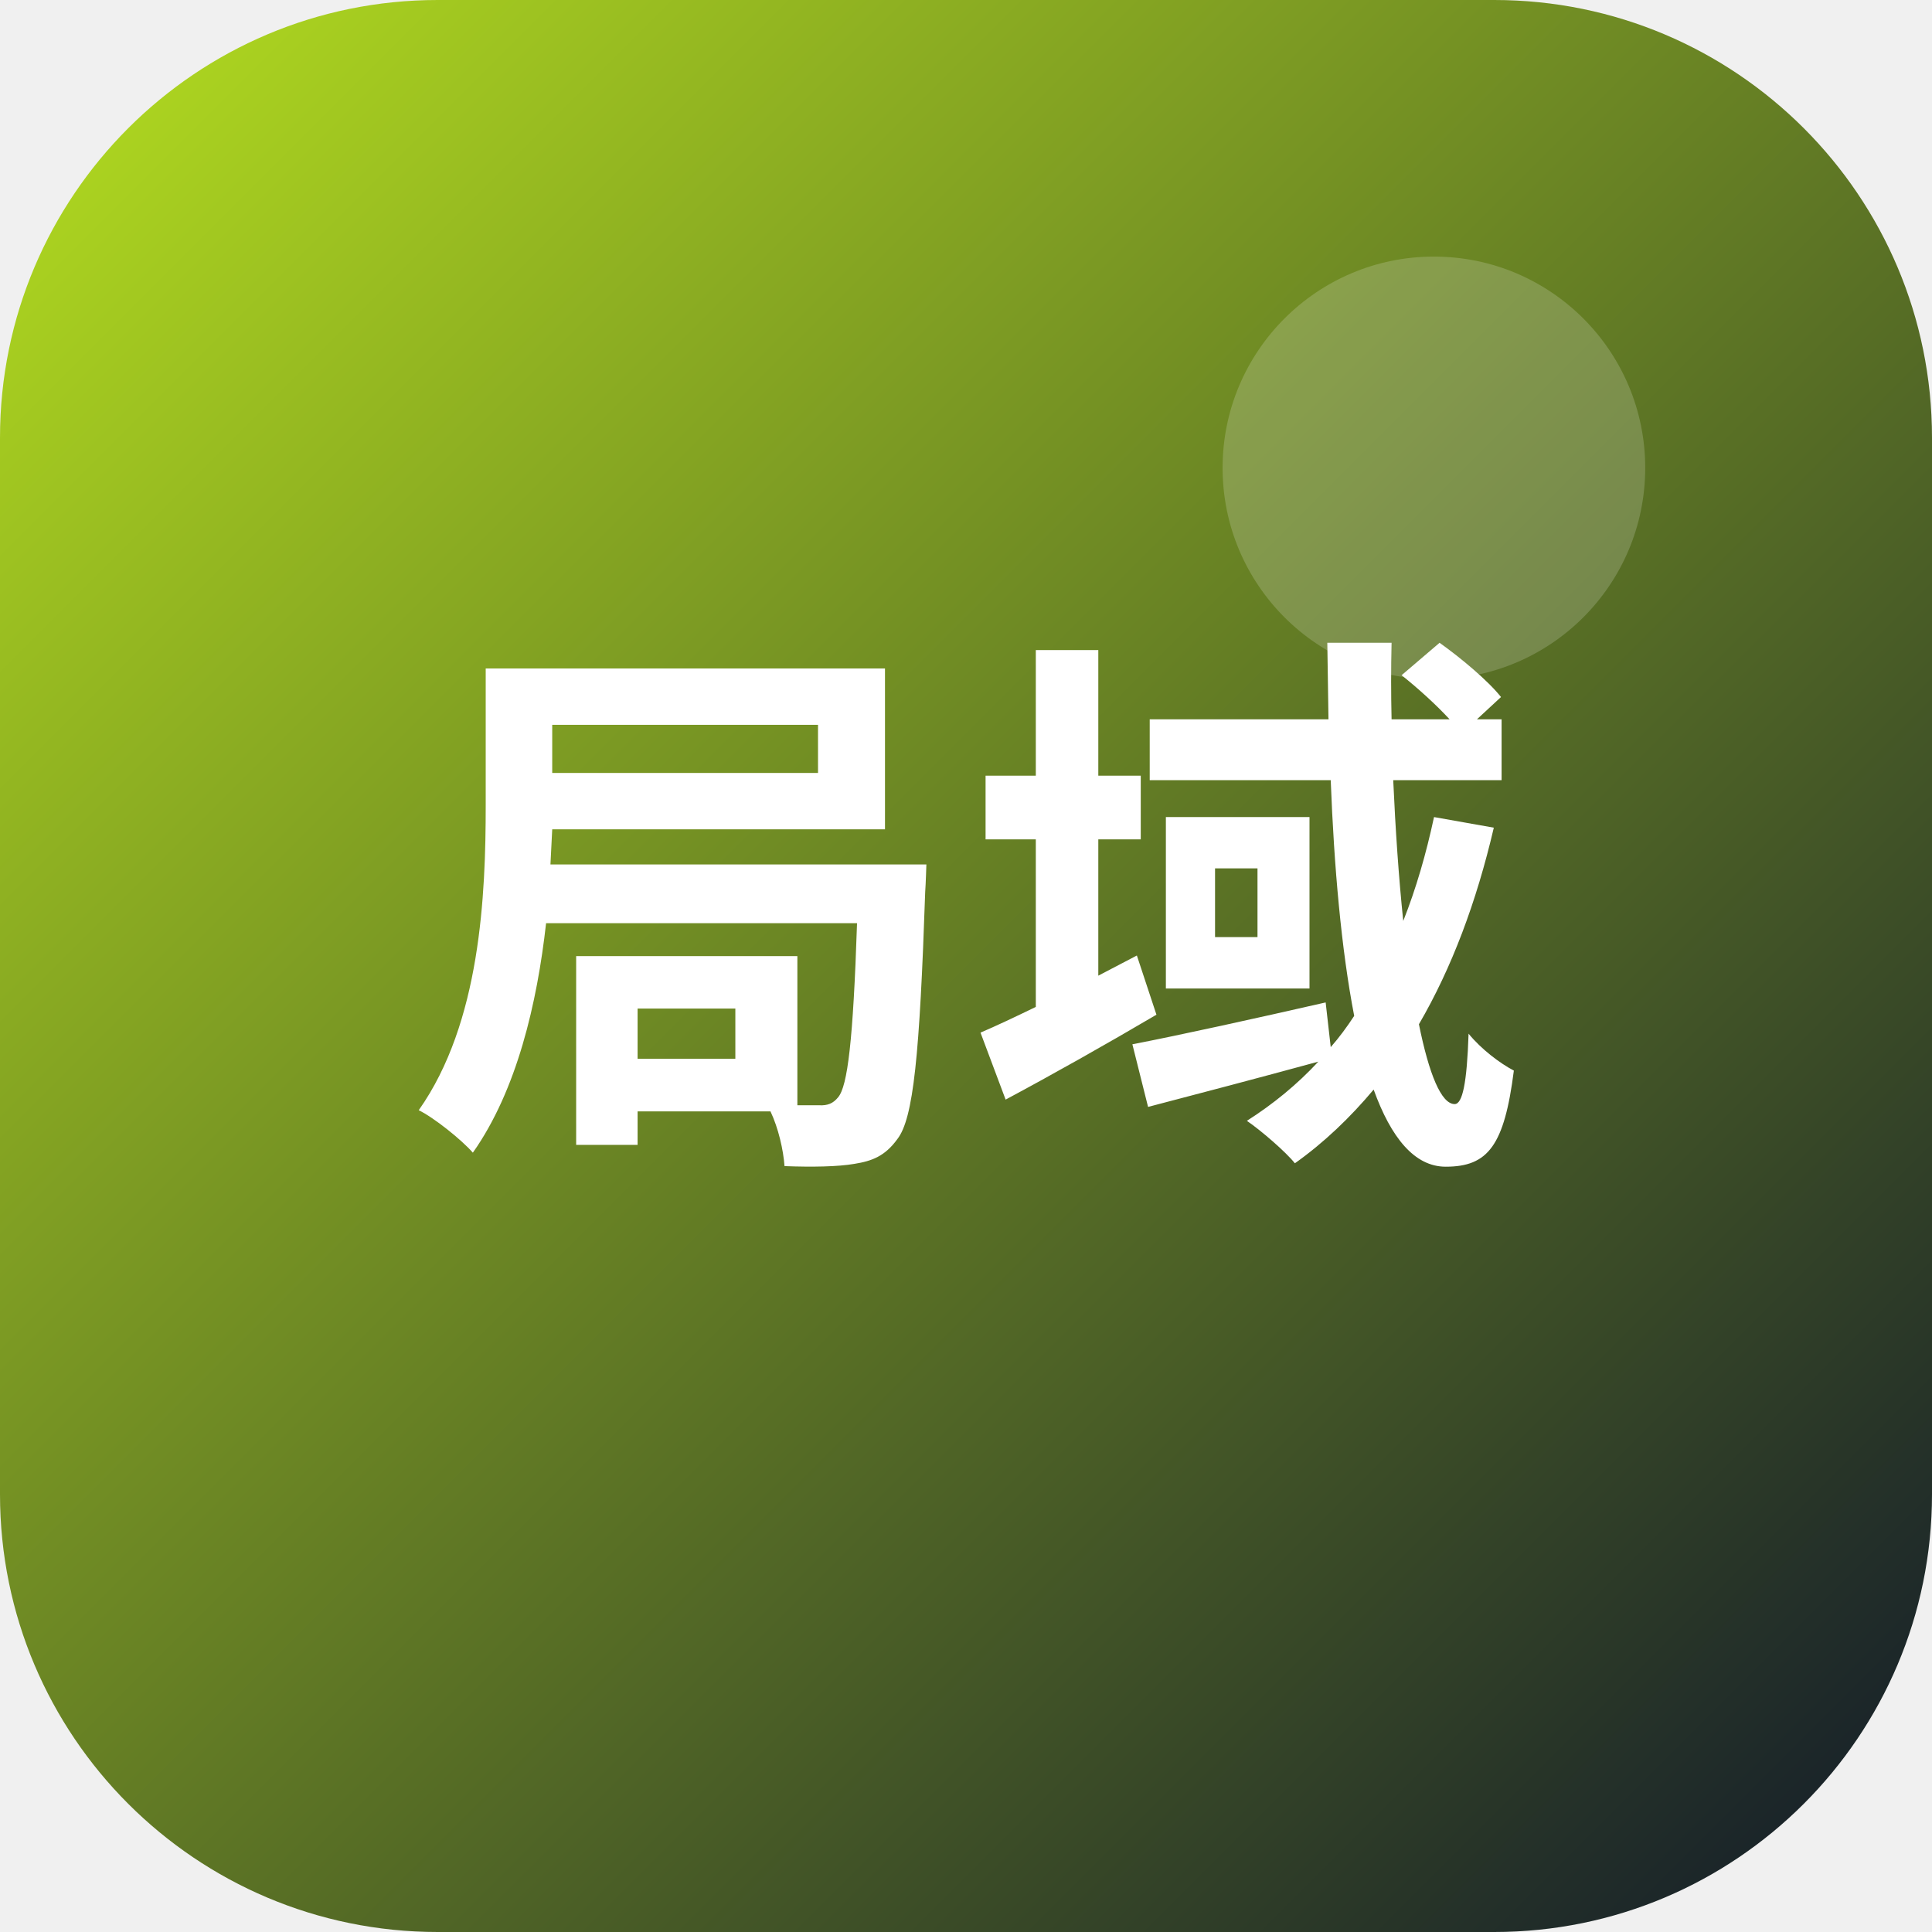
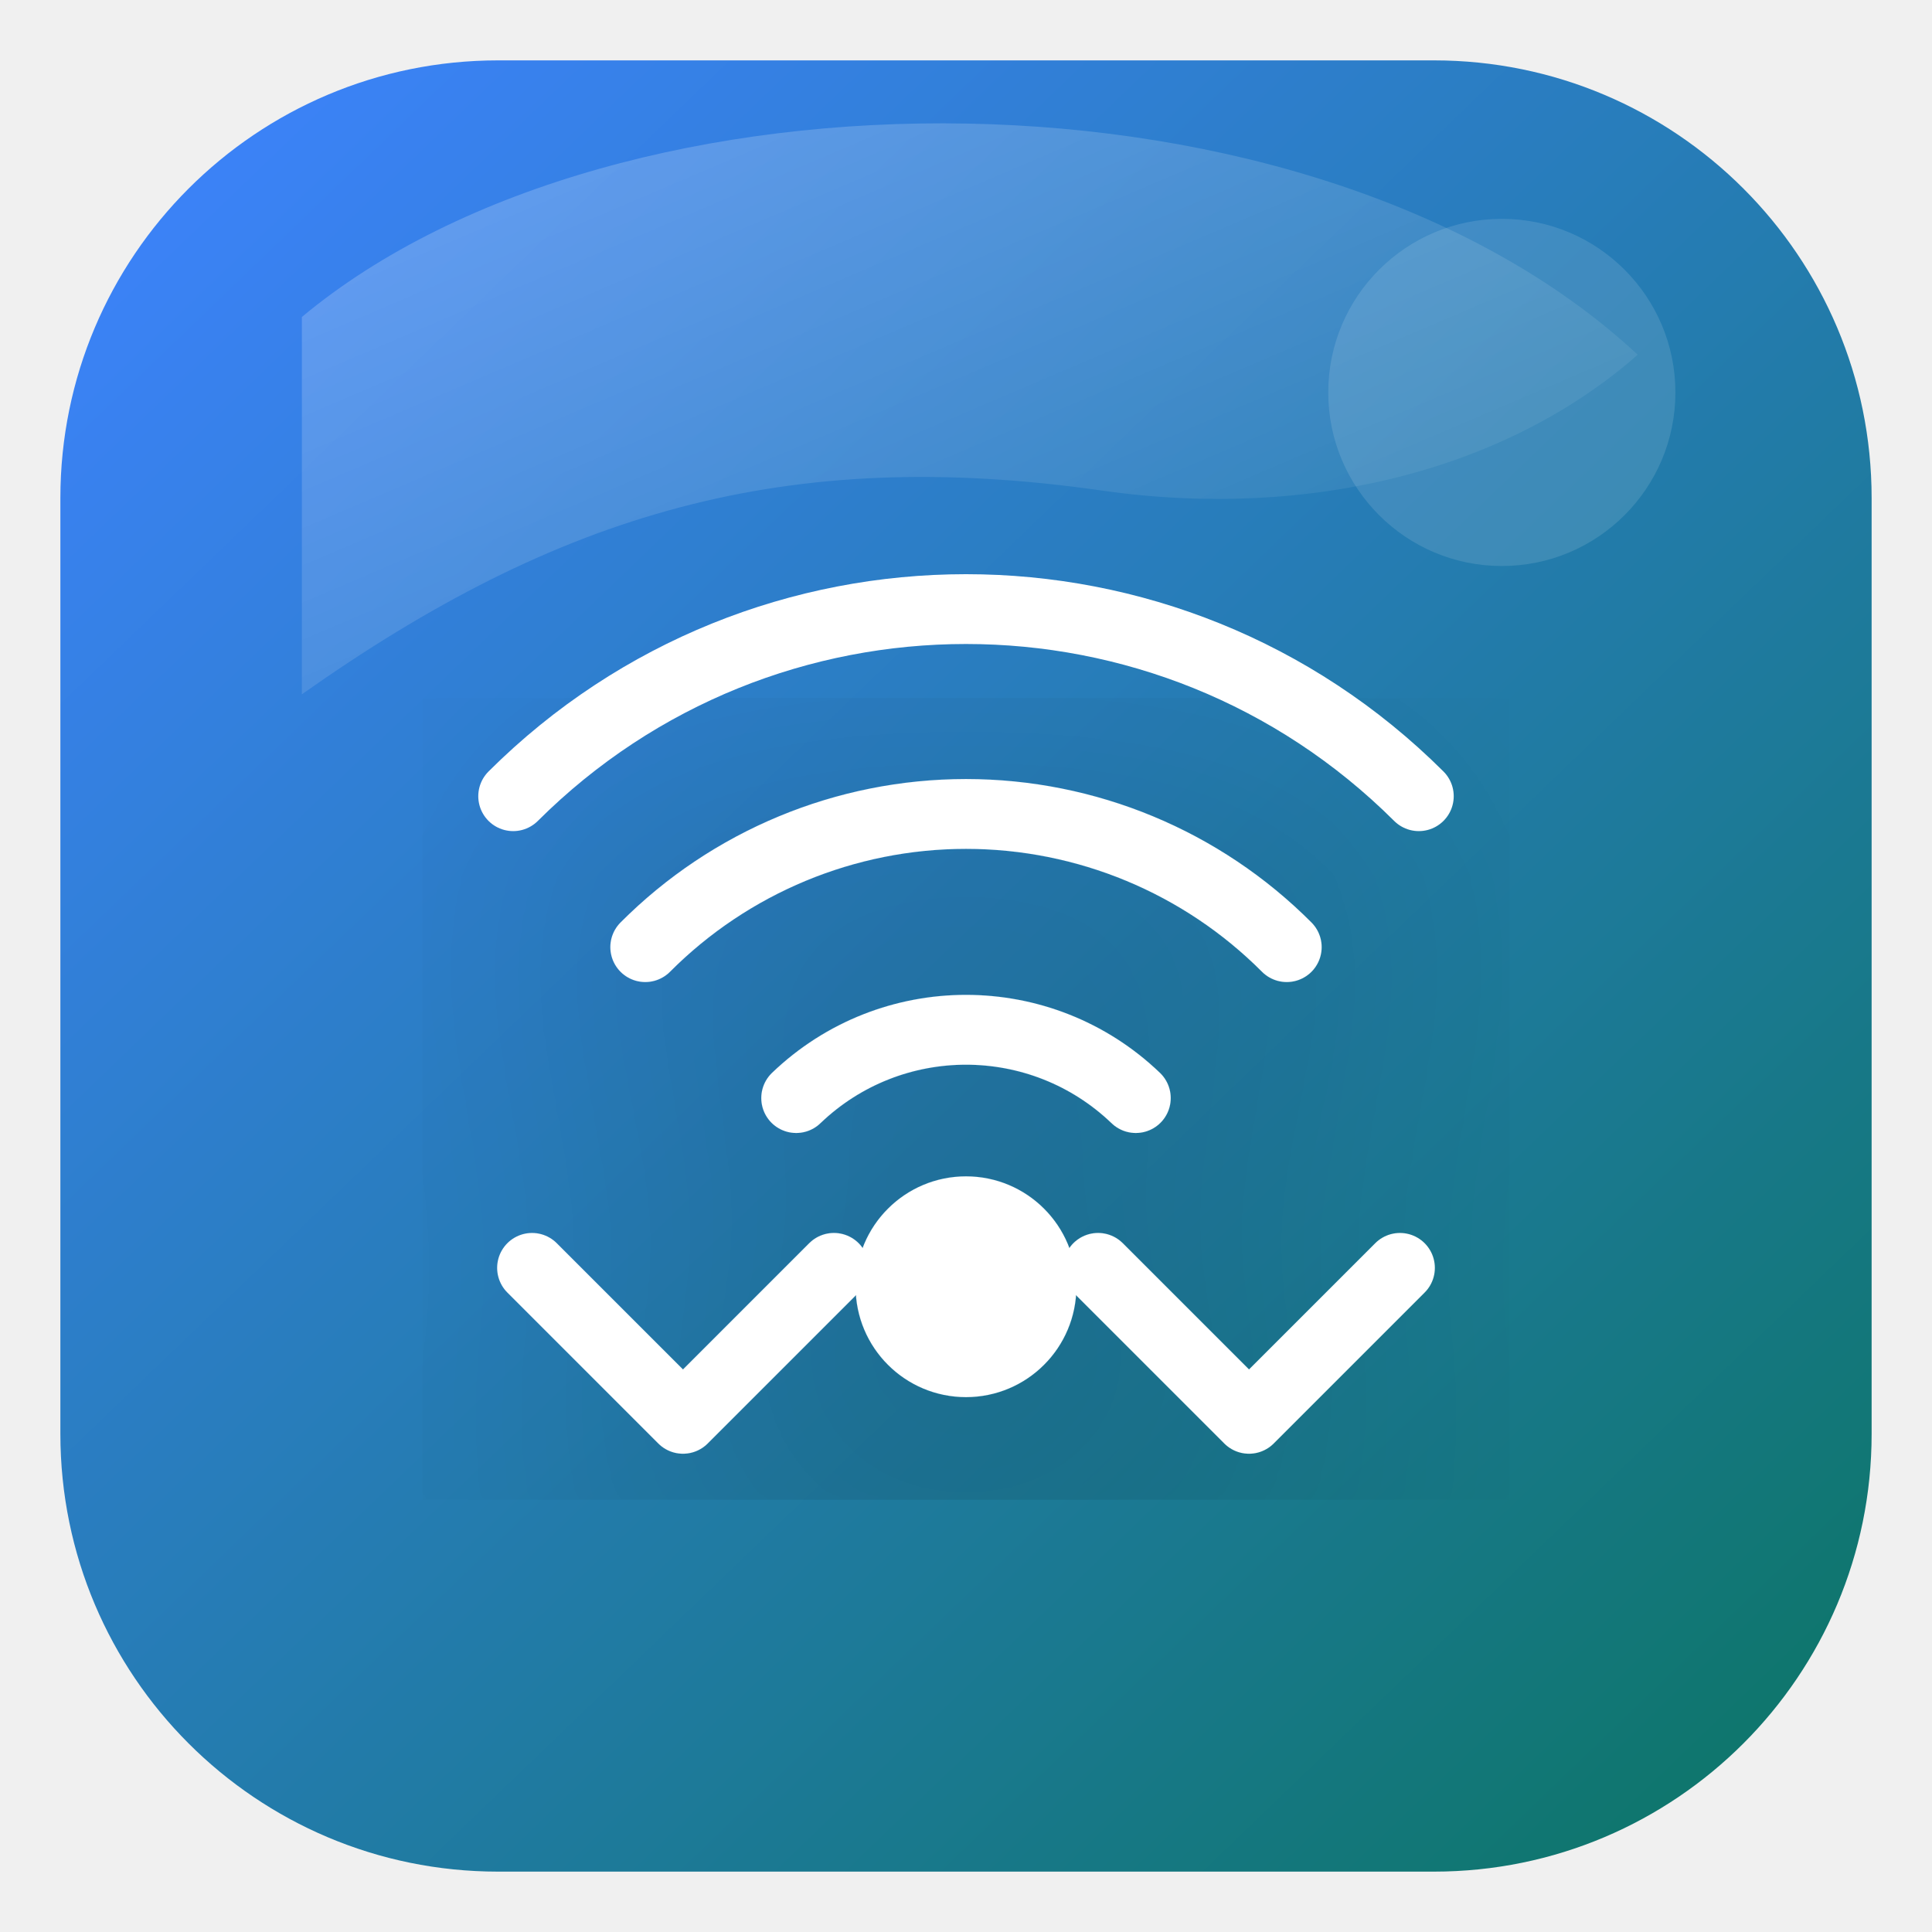
<svg xmlns="http://www.w3.org/2000/svg" width="256" height="256" viewBox="0 0 256 256">
  <defs>
-     <linearGradient id="g" x1="0" y1="0" x2="1" y2="1">
-       <stop stop-color="hsl(73 76% 50%)" />
-       <stop offset="1" stop-color="#0f172a" />
+     <linearGradient id="bg" x1="28" y1="24" x2="228" y2="232" gradientUnits="userSpaceOnUse">
+       <stop stop-color="#3b82f6" />
+       <stop offset="1" stop-color="#0f766e" />
    </linearGradient>
+     <linearGradient id="shine" x1="0" y1="0" x2="1" y2="1">
+       <stop stop-color="#fff" stop-opacity=".24" />
+       <stop offset="1" stop-color="#fff" stop-opacity="0" />
+     </linearGradient>
+     <filter id="shadow">
+       <feDropShadow dx="0" dy="9" stdDeviation="10" flood-color="#020617" flood-opacity=".28" />
+     </filter>
  </defs>
-   <rect width="256" height="256" rx="58" fill="url(#g)" />
-   <circle cx="190" cy="62" r="28" fill="rgba(255,255,255,.18)" />
-   <text x="128" y="148" text-anchor="middle" fill="white" font-size="74" font-family="Microsoft YaHei, sans-serif" font-weight="700">局域</text>
+   <rect x="8" y="8" width="240" height="240" rx="58" fill="url(#bg)" />
+   <path d="M40 42c42-35 134-35 177 5-17 15-43 22-71 18-42-6-72 3-106 27z" fill="url(#shine)" />
+   <circle cx="199" cy="52" r="23" fill="#fff" fill-opacity=".12" />
+   <g transform="translate(48 48) scale(2.5)" fill="none" stroke="#fff" stroke-width="3.7" stroke-linecap="round" stroke-linejoin="round" filter="url(#shadow)">
+     <path d="M8 23a34 34 0 0 1 48 0M15 31a24 24 0 0 1 34 0M23 39a13 13 0 0 1 18 0" />
+     <circle cx="32" cy="49" r="4" fill="#fff" />
+     <path d="m9 48 8 8 8-8M55 48l-8 8-8-8" />
+   </g>
</svg>
